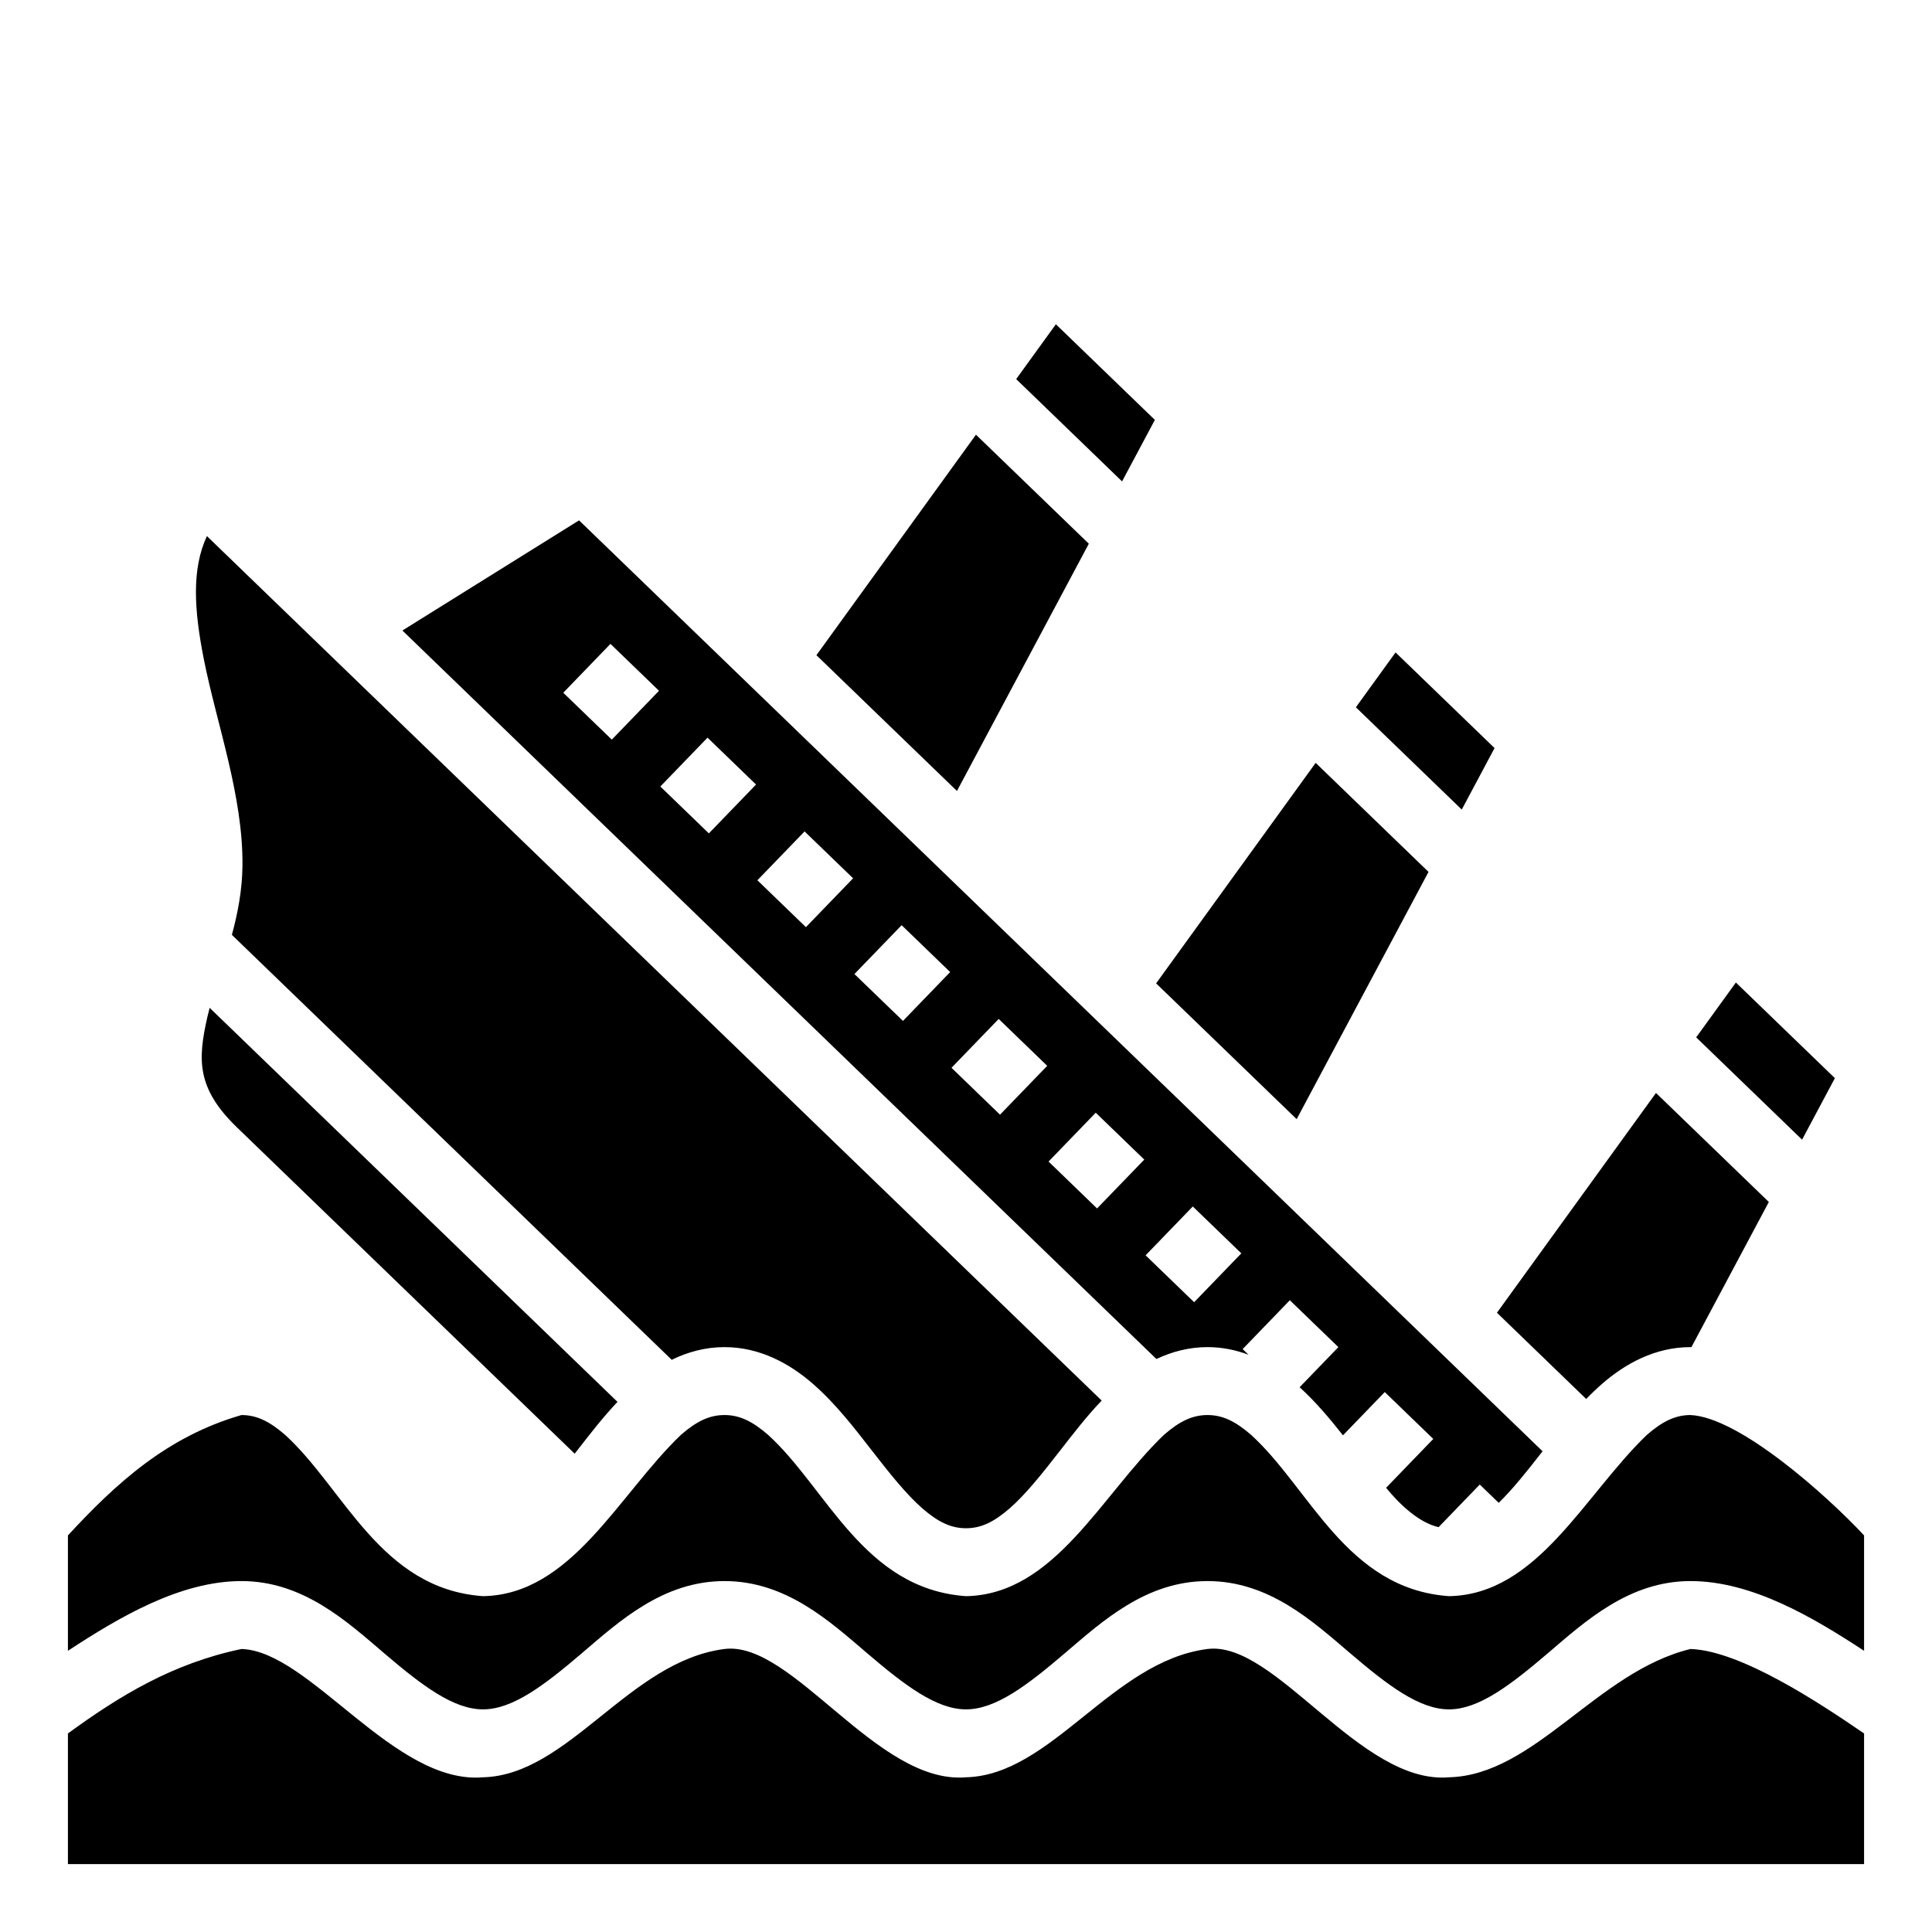
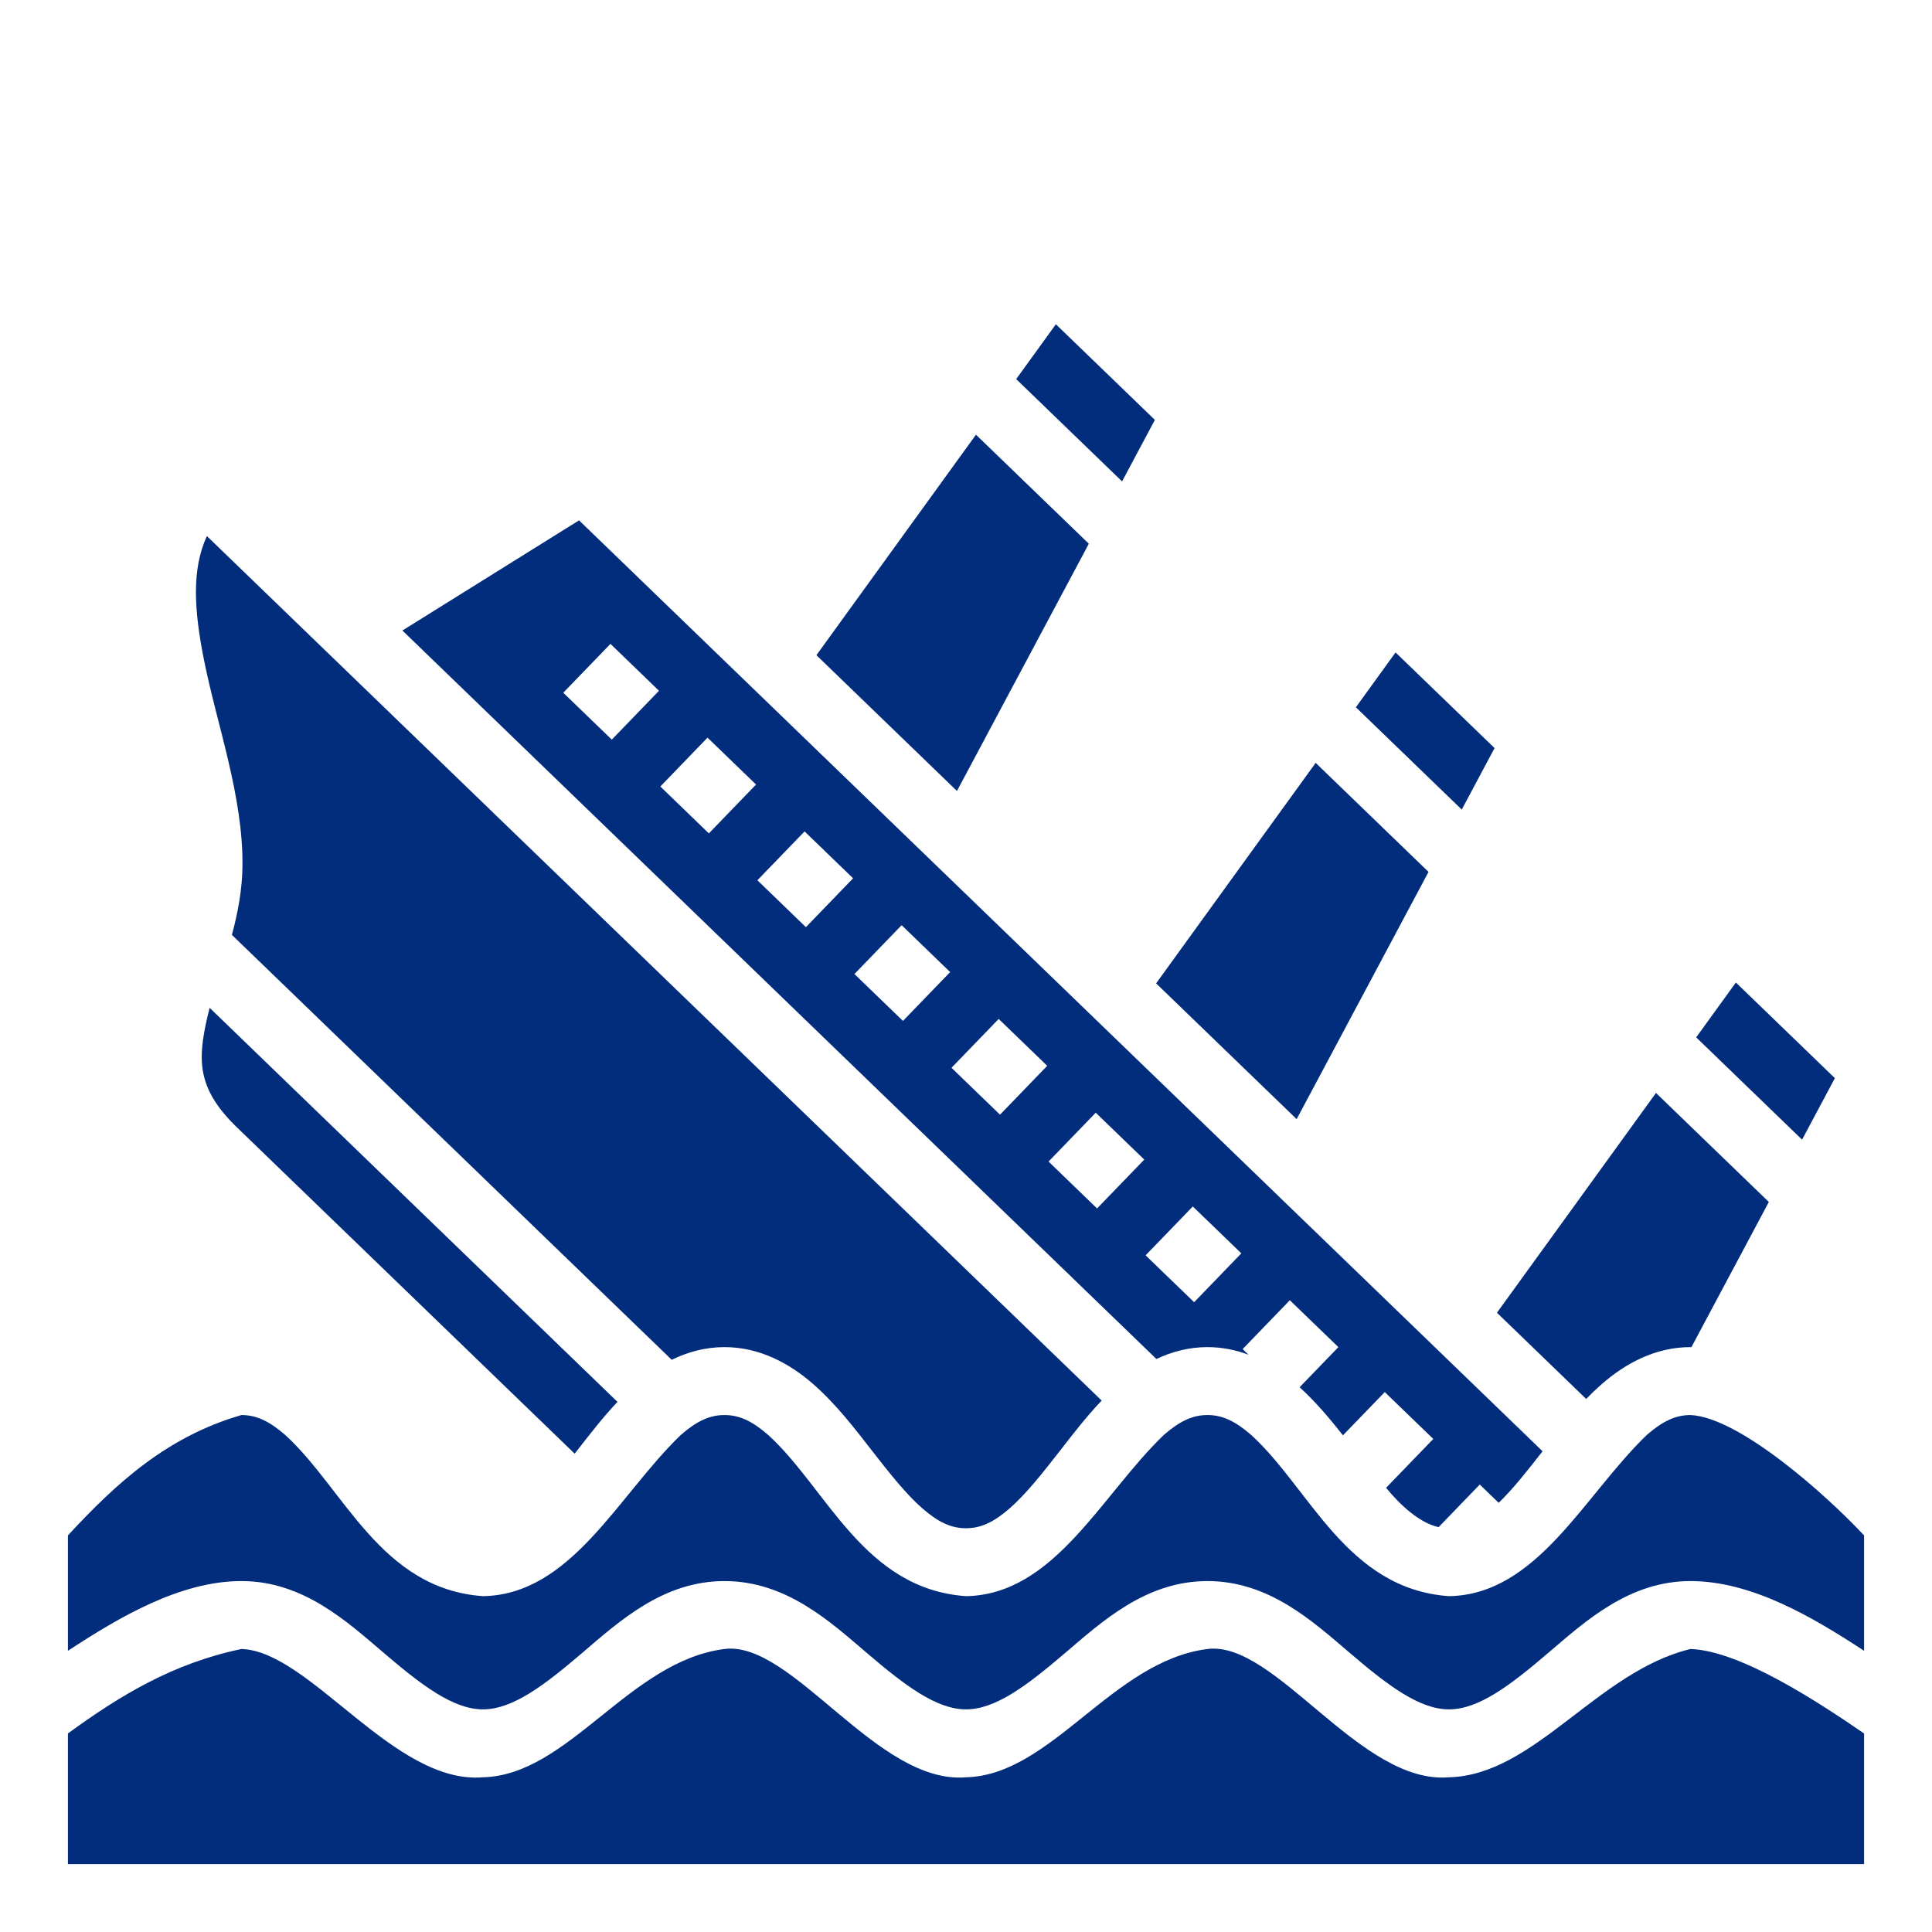
<svg xmlns="http://www.w3.org/2000/svg" width="512" height="512" viewBox="0 0 512 512">
-   <path fill="currentColor" d="M279.816 85.93L269.3 100.465l28.06 27.111l8.694-16.3zm-21.175 29.267l-42.282 58.436l37.246 35.984l34.946-65.525zM153.455 137.9l-46.816 29.192L306.46 360.15c4.08-1.929 8.605-3.15 13.539-3.15c3.881 0 7.508.76 10.867 2.02l-1.55-1.499l12.503-12.945L354.682 357l-10.268 10.63c4.31 3.924 8.02 8.35 11.486 12.745l11.077-11.465l12.859 12.426l-12.508 12.945c3.62 4.436 8.724 9.265 13.916 10.43l10.908-11.293l5.016 4.846c3.702-3.574 7.58-8.457 11.63-13.664zm-98.623 4.168c-4.078 8.773-3.407 19.566-.8 32.7c3.406 17.167 10.435 36.207 10.222 54.75c-.075 6.474-1.264 12.54-2.803 18.23l116.563 112.615C182.208 358.31 186.885 357 192 357c9.367 0 17.28 4.373 23.41 9.713s11.027 11.762 15.694 17.762c4.666 6 9.103 11.577 13.306 15.238S252.033 405 256 405s7.387-1.627 11.59-5.287s8.64-9.238 13.306-15.238c3.429-4.408 6.985-9.042 11.06-13.309zm106.947 28.569l12.862 12.425l-12.508 12.946l-12.862-12.426zm208.06 2.263l-10.517 14.536l28.059 27.109l8.693-16.299zM187.5 195.486l12.86 12.424l-12.504 12.945l-12.86-12.423zm161.165 6.682l-42.283 58.436l37.246 35.982l34.945-65.524zM213.22 220.334l12.861 12.424l-12.504 12.945l-12.861-12.424zm25.722 24.85l12.86 12.423l-12.508 12.946l-12.86-12.424zm221.084 15.191l-10.517 14.537l28.06 27.11l8.694-16.301zM55.56 267.084a67 67 0 0 0-.627 2.52c-2.532 11.232-2.865 18.802 7.882 29.185l89.479 86.453c.203-.26.4-.506.603-.767c3.338-4.292 6.802-8.794 10.743-12.967zm209.103 2.947l12.86 12.424l-12.508 12.945l-12.86-12.423zm174.188 19.612l-42.145 58.246l23.654 22.855a69 69 0 0 1 4.23-4.031c6.13-5.34 14.044-9.713 23.41-9.713c.082 0 .162.005.244.006l20.516-38.469zm-148.467 5.236l12.86 12.426l-12.509 12.945l-12.859-12.426zm25.72 24.85l12.86 12.423l-12.508 12.946l-12.86-12.424zM64 375c-19.807 5.72-33.274 18.147-46 31.898v30.579l.01-.006C31.525 428.62 47.7 419 64 419s27.881 10.654 37.842 19.154S120.144 453 128 453s16.197-6.346 26.158-14.846S175.7 419 192 419s27.881 10.654 37.842 19.154S248.144 453 256 453s16.197-6.346 26.158-14.846S303.7 419 320 419s27.881 10.654 37.842 19.154S376.144 453 384 453s16.197-6.346 26.158-14.846S431.7 419 448 419s32.475 9.62 45.99 18.47l.01.007v-30.578c-9.969-10.693-33.06-31.31-46-31.899c-3.967 0-7.387 1.627-11.59 5.287C419.78 396.286 407.425 422.591 384 423c-27.151-1.916-36.8-28.488-52.41-42.713c-4.203-3.66-7.623-5.287-11.59-5.287s-7.387 1.627-11.59 5.287C291.78 396.286 279.425 422.591 256 423c-27.151-1.916-36.8-28.488-52.41-42.713c-4.203-3.66-7.623-5.287-11.59-5.287s-7.387 1.627-11.59 5.287C163.78 396.286 151.425 422.591 128 423c-27.151-1.916-36.8-28.488-52.41-42.713C71.387 376.627 67.967 375 64 375m0 62c-18.195 3.791-32.267 12.364-46 22.385V494h476v-34.615c-11.752-8.054-32.671-21.938-46-22.385c-24.766 6.02-41.304 33.45-64 34c-23.532 2.01-46.008-36.297-64-34c-25.282 3.227-41.304 33.45-64 34c-23.532 2.01-46.008-36.297-64-34c-25.282 3.227-41.304 33.45-64 34c-23.532 2.01-45.87-33.455-64-34" />
+   <path fill="#022D7D" d="M279.816 85.93L269.3 100.465l28.06 27.111l8.694-16.3zm-21.175 29.267l-42.282 58.436l37.246 35.984l34.946-65.525zM153.455 137.9l-46.816 29.192L306.46 360.15c4.08-1.929 8.605-3.15 13.539-3.15c3.881 0 7.508.76 10.867 2.02l-1.55-1.499l12.503-12.945L354.682 357l-10.268 10.63c4.31 3.924 8.02 8.35 11.486 12.745l11.077-11.465l12.859 12.426l-12.508 12.945c3.62 4.436 8.724 9.265 13.916 10.43l10.908-11.293l5.016 4.846c3.702-3.574 7.58-8.457 11.63-13.664zm-98.623 4.168c-4.078 8.773-3.407 19.566-.8 32.7c3.406 17.167 10.435 36.207 10.222 54.75c-.075 6.474-1.264 12.54-2.803 18.23l116.563 112.615C182.208 358.31 186.885 357 192 357c9.367 0 17.28 4.373 23.41 9.713s11.027 11.762 15.694 17.762c4.666 6 9.103 11.577 13.306 15.238S252.033 405 256 405s7.387-1.627 11.59-5.287s8.64-9.238 13.306-15.238c3.429-4.408 6.985-9.042 11.06-13.309zm106.947 28.569l12.862 12.425l-12.508 12.946l-12.862-12.426zm208.06 2.263l-10.517 14.536l28.059 27.109l8.693-16.299zM187.5 195.486l12.86 12.424l-12.504 12.945l-12.86-12.423zm161.165 6.682l-42.283 58.436l37.246 35.982l34.945-65.524zM213.22 220.334l12.861 12.424l-12.504 12.945l-12.861-12.424zm25.722 24.85l12.86 12.423l-12.508 12.946l-12.86-12.424zm221.084 15.191l-10.517 14.537l28.06 27.11l8.694-16.301zM55.56 267.084a67 67 0 0 0-.627 2.52c-2.532 11.232-2.865 18.802 7.882 29.185l89.479 86.453c.203-.26.4-.506.603-.767c3.338-4.292 6.802-8.794 10.743-12.967zm209.103 2.947l12.86 12.424l-12.508 12.945l-12.86-12.423zm174.188 19.612l-42.145 58.246l23.654 22.855a69 69 0 0 1 4.23-4.031c6.13-5.34 14.044-9.713 23.41-9.713c.082 0 .162.005.244.006l20.516-38.469zm-148.467 5.236l12.86 12.426l-12.509 12.945l-12.859-12.426zm25.72 24.85l12.86 12.423l-12.508 12.946l-12.86-12.424zM64 375c-19.807 5.72-33.274 18.147-46 31.898v30.579l.01-.006C31.525 428.62 47.7 419 64 419s27.881 10.654 37.842 19.154S120.144 453 128 453s16.197-6.346 26.158-14.846S175.7 419 192 419s27.881 10.654 37.842 19.154S248.144 453 256 453s16.197-6.346 26.158-14.846S303.7 419 320 419s27.881 10.654 37.842 19.154S376.144 453 384 453s16.197-6.346 26.158-14.846S431.7 419 448 419s32.475 9.62 45.99 18.47l.01.007v-30.578c-9.969-10.693-33.06-31.31-46-31.899c-3.967 0-7.387 1.627-11.59 5.287C419.78 396.286 407.425 422.591 384 423c-27.151-1.916-36.8-28.488-52.41-42.713c-4.203-3.66-7.623-5.287-11.59-5.287s-7.387 1.627-11.59 5.287C291.78 396.286 279.425 422.591 256 423c-27.151-1.916-36.8-28.488-52.41-42.713c-4.203-3.66-7.623-5.287-11.59-5.287s-7.387 1.627-11.59 5.287C163.78 396.286 151.425 422.591 128 423c-27.151-1.916-36.8-28.488-52.41-42.713C71.387 376.627 67.967 375 64 375m0 62c-18.195 3.791-32.267 12.364-46 22.385V494h476v-34.615c-11.752-8.054-32.671-21.938-46-22.385c-24.766 6.02-41.304 33.45-64 34c-23.532 2.01-46.008-36.297-64-34c-25.282 3.227-41.304 33.45-64 34c-23.532 2.01-46.008-36.297-64-34c-25.282 3.227-41.304 33.45-64 34c-23.532 2.01-45.87-33.455-64-34" />
</svg>
